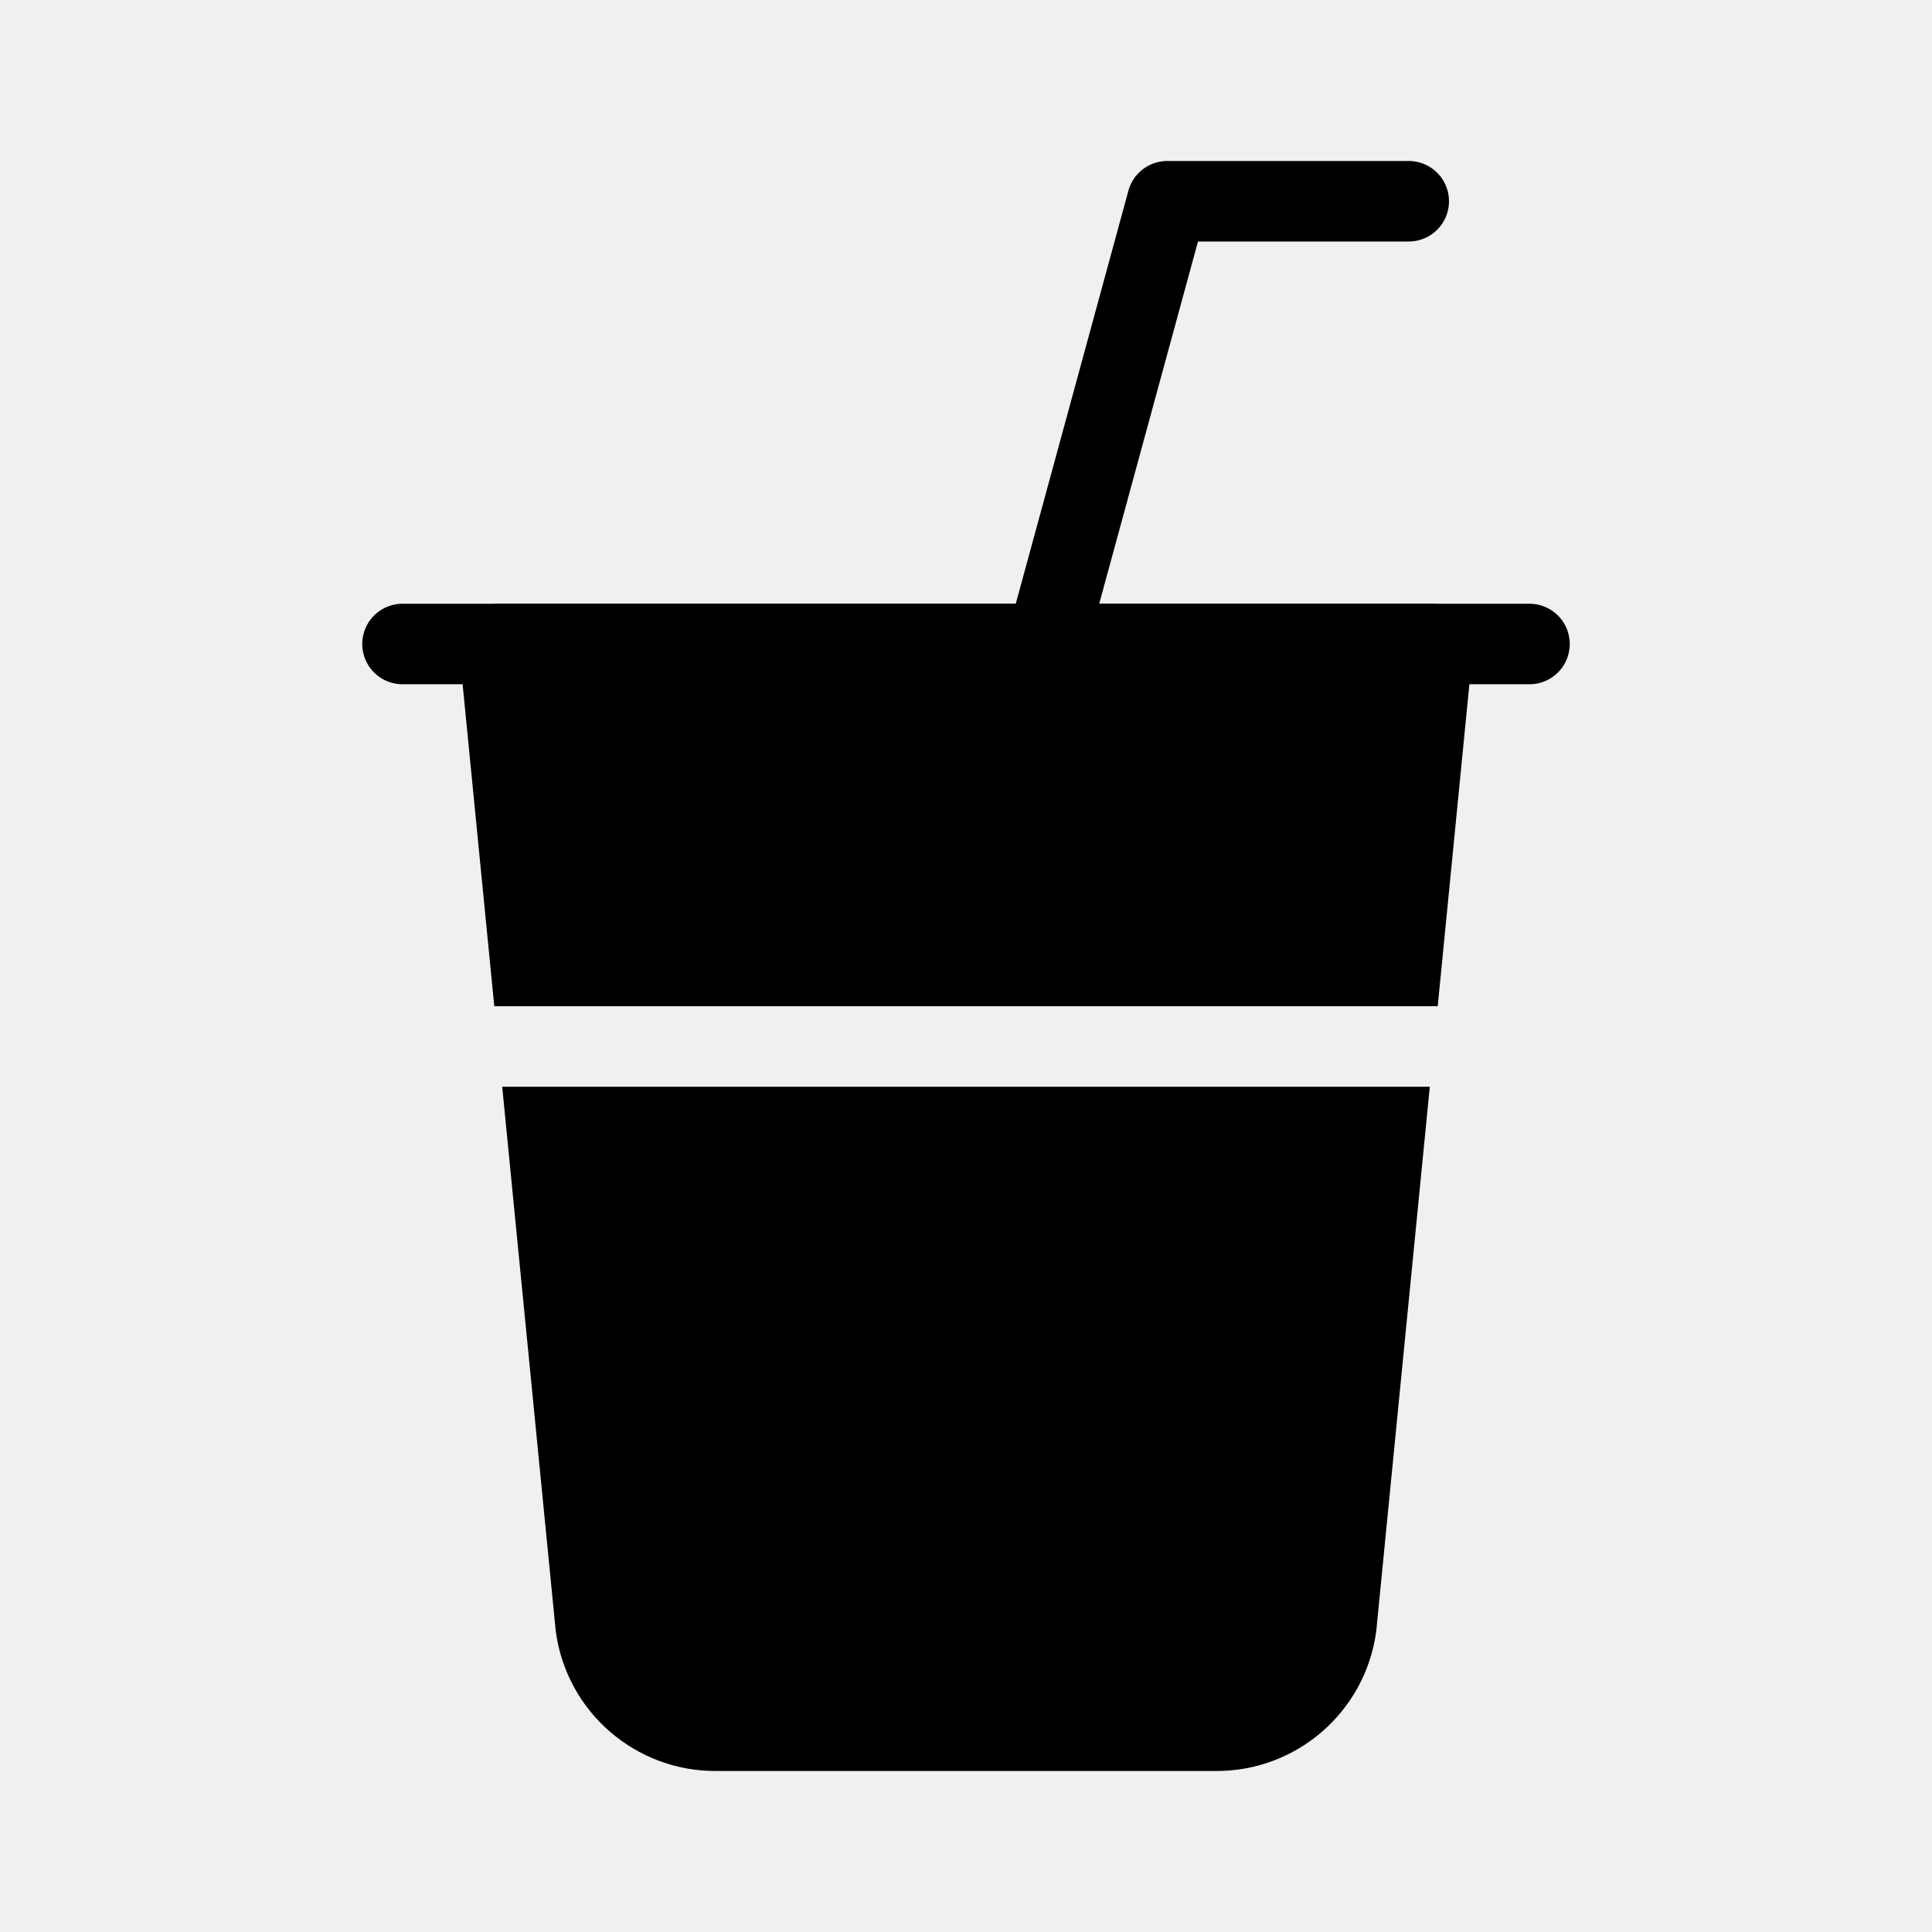
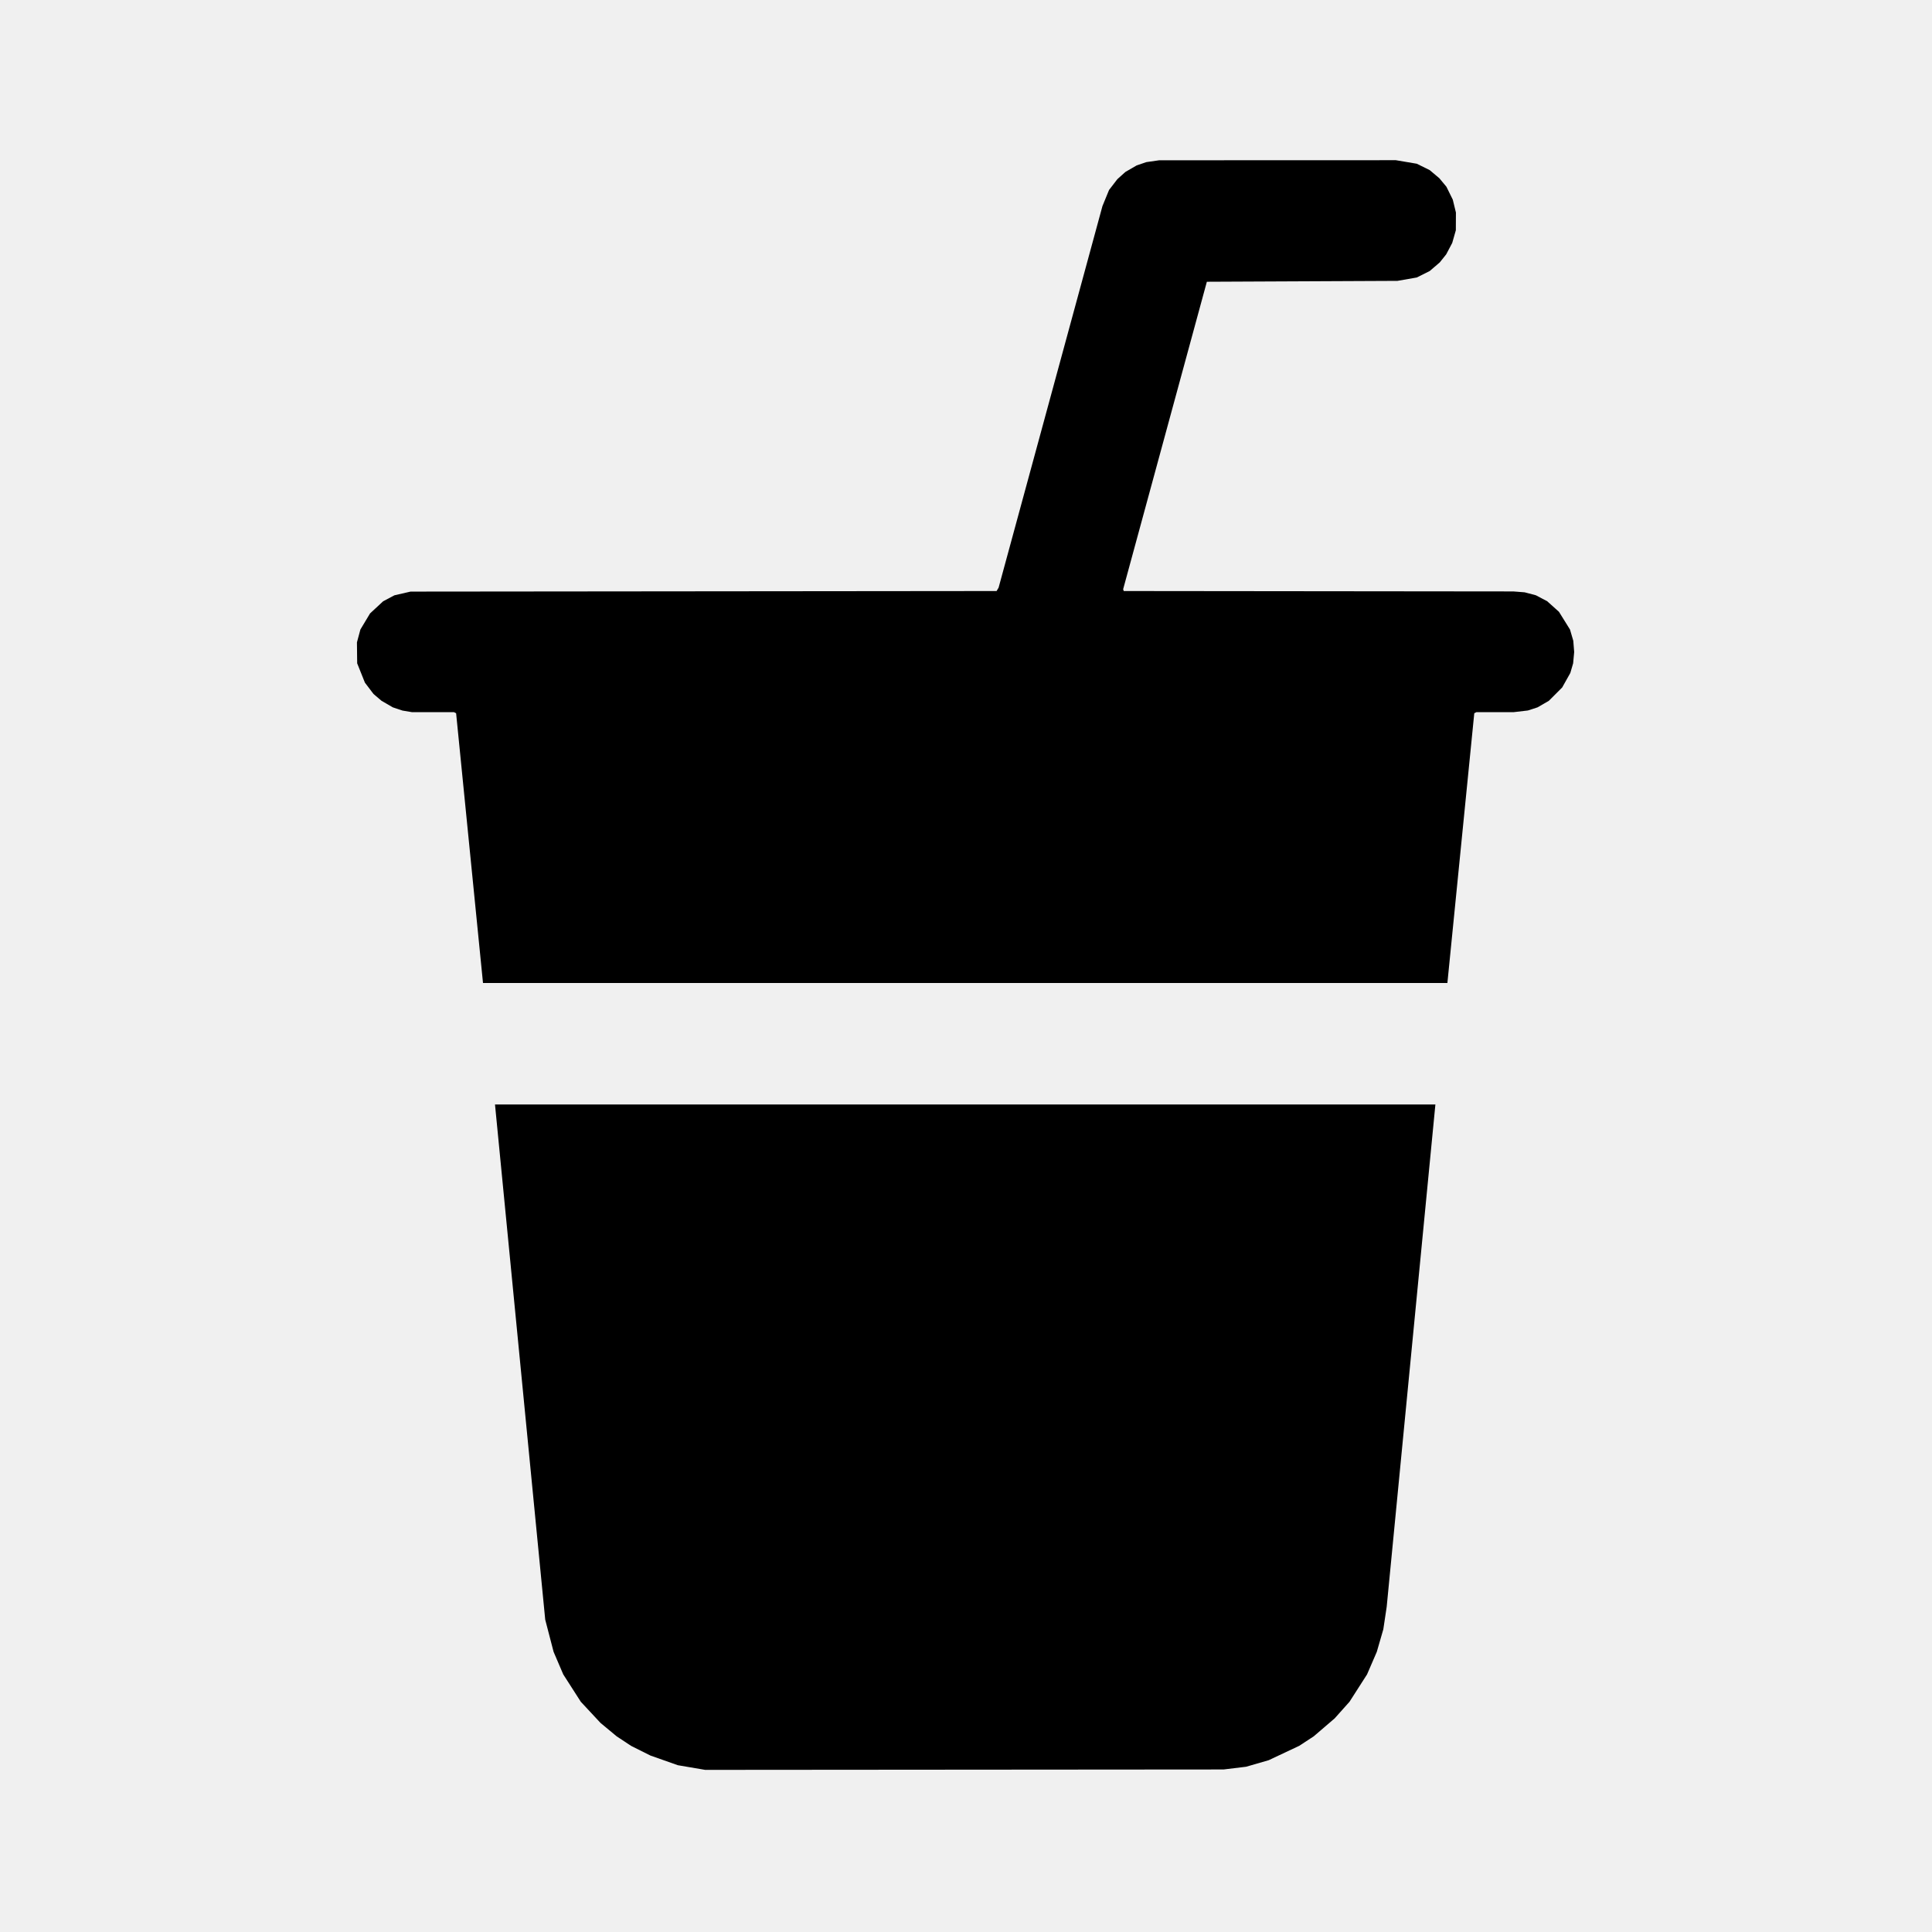
<svg xmlns="http://www.w3.org/2000/svg" width="24" height="24" viewBox="0 0 24 24">
-   <defs>
-     <mask id="vr-snack-cut" maskUnits="userSpaceOnUse" x="0" y="0" width="24" height="24">
-       <rect width="24" height="24" fill="#fff" />
-       <path d="M1 13H23" fill="none" stroke="#000" stroke-width="1" stroke-linecap="round" stroke-linejoin="round" />
-     </mask>
-   </defs>
-   <g mask="url(#vr-snack-cut)">
-     <path d="M6.2 8H17.8L16.6 20.2A1.5 1.5 0 0 1 15.1 21.5H8.9A1.5 1.5 0 0 1 7.4 20.2Z" fill="currentColor" stroke="currentColor" stroke-width="1" stroke-linecap="round" stroke-linejoin="round" />
-   </g>
-   <path d="M5 8H19" fill="none" stroke="currentColor" stroke-width="1" stroke-linecap="round" stroke-linejoin="round" />
-   <path d="M13 8L14.5 2.5H17.5" fill="none" stroke="currentColor" stroke-width="1" stroke-linecap="round" stroke-linejoin="round" />
+   <path fill="currentColor" fill-rule="evenodd" d="M17.980 12.211L6.000 12.211L5.666 8.860L5.640 8.847L5.120 8.847L5.000 8.827L4.880 8.787L4.740 8.706L4.640 8.621L4.533 8.480L4.437 8.240L4.434 7.980L4.477 7.820L4.597 7.620L4.760 7.469L4.900 7.395L5.100 7.349L12.380 7.342L12.405 7.300L13.695 2.560L13.777 2.360L13.880 2.226L13.980 2.136L14.120 2.055L14.240 2.014L14.400 1.991L17.340 1.990L17.600 2.034L17.760 2.113L17.880 2.214L17.968 2.320L18.047 2.480L18.086 2.640L18.085 2.860L18.040 3.018L17.965 3.160L17.885 3.260L17.760 3.367L17.600 3.447L17.360 3.489L14.992 3.500L13.952 7.320L13.960 7.342L18.800 7.347L18.940 7.358L19.080 7.395L19.220 7.469L19.366 7.600L19.503 7.820L19.544 7.960L19.555 8.100L19.542 8.240L19.507 8.360L19.406 8.540L19.240 8.706L19.100 8.787L18.980 8.826L18.800 8.847L18.340 8.847L18.314 8.860L17.980 12.211ZM15.200 21.981L8.760 21.986L8.420 21.928L8.080 21.808L7.840 21.688L7.660 21.569L7.460 21.403L7.215 21.140L6.997 20.800L6.877 20.520L6.773 20.120L6.149 13.720L17.831 13.720L17.226 19.960L17.184 20.240L17.103 20.520L16.982 20.800L16.764 21.140L16.580 21.346L16.320 21.569L16.140 21.687L15.760 21.866L15.480 21.947L15.200 21.981Z" />
</svg>
